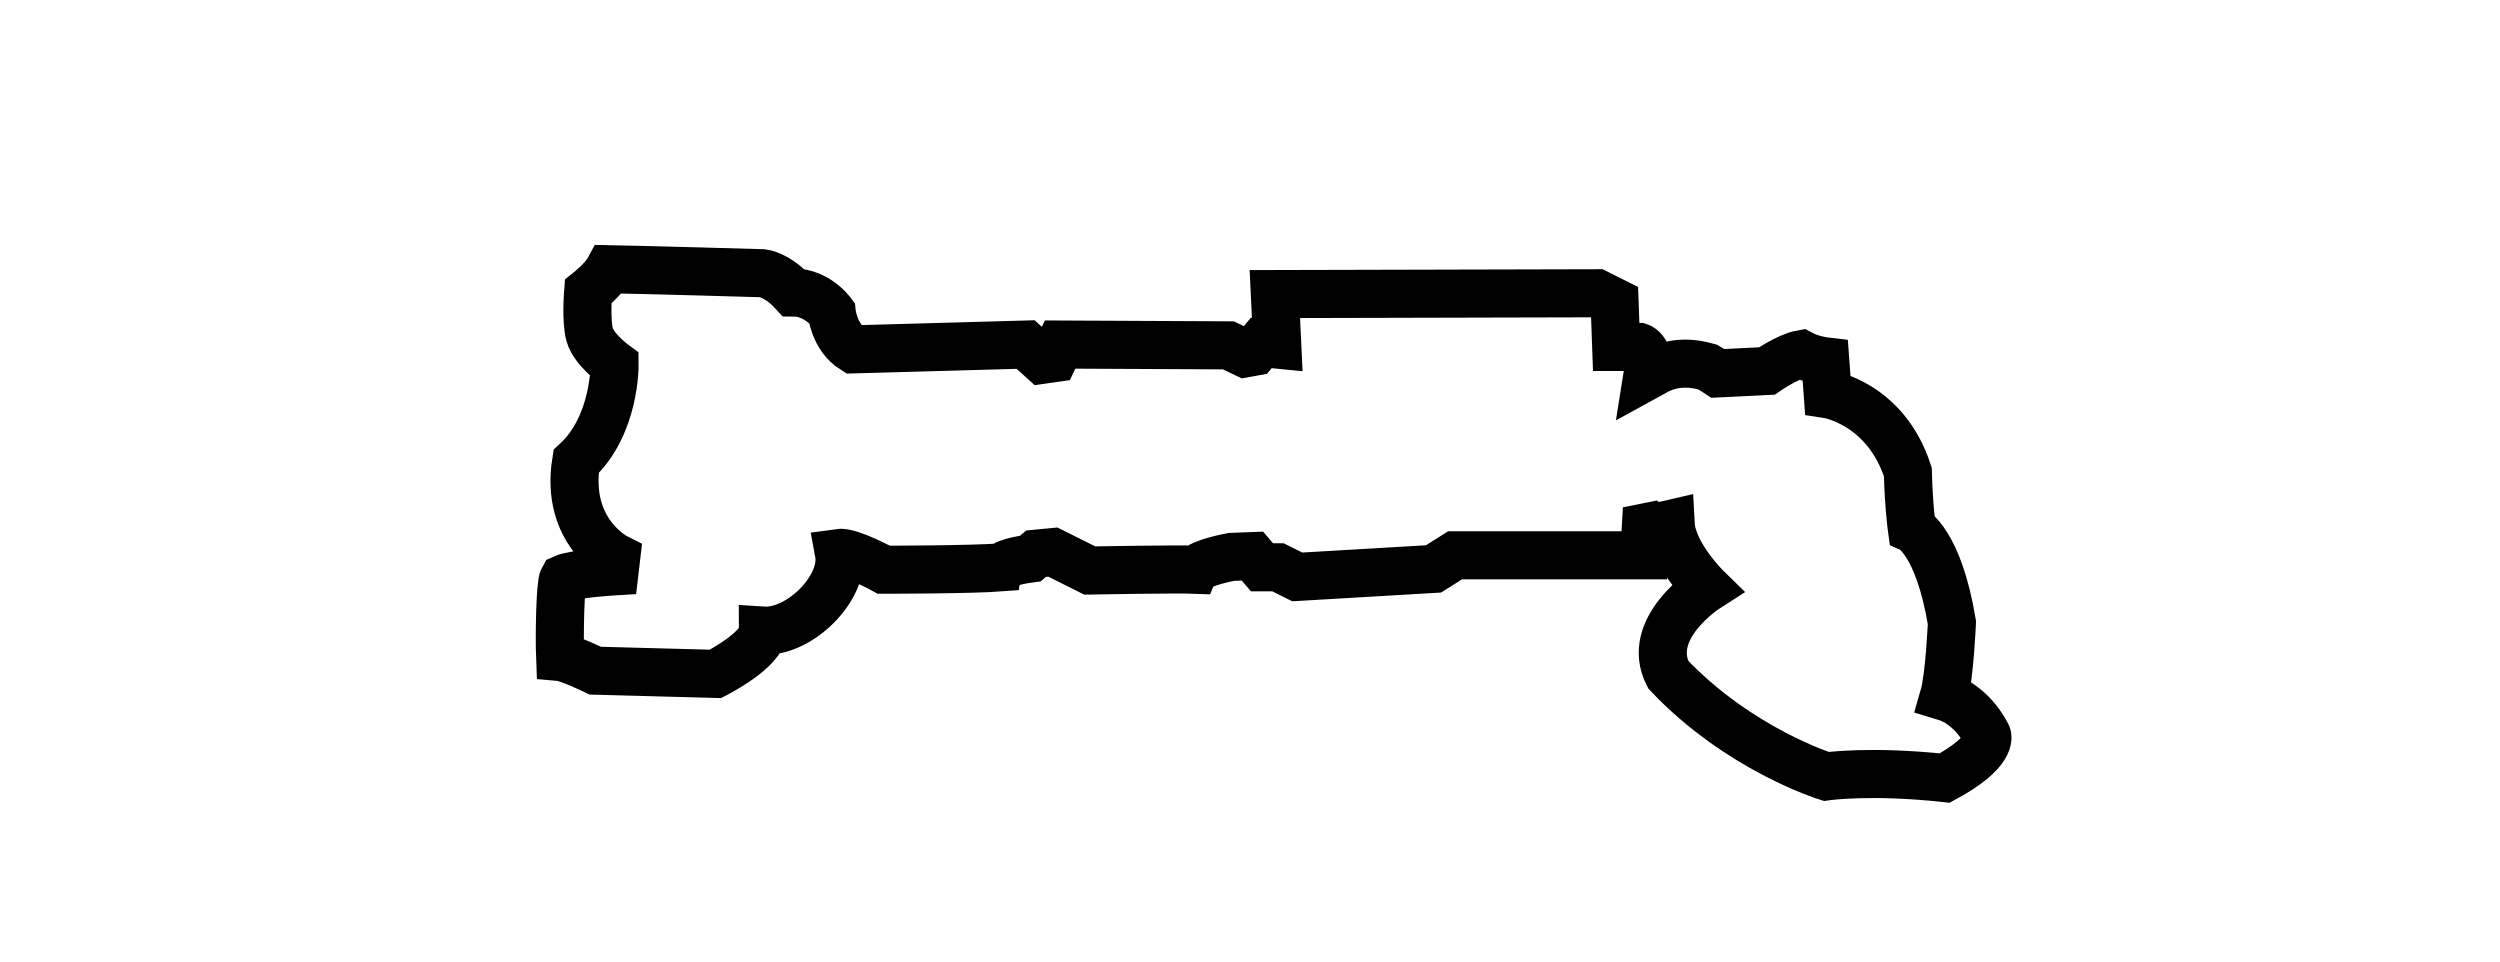
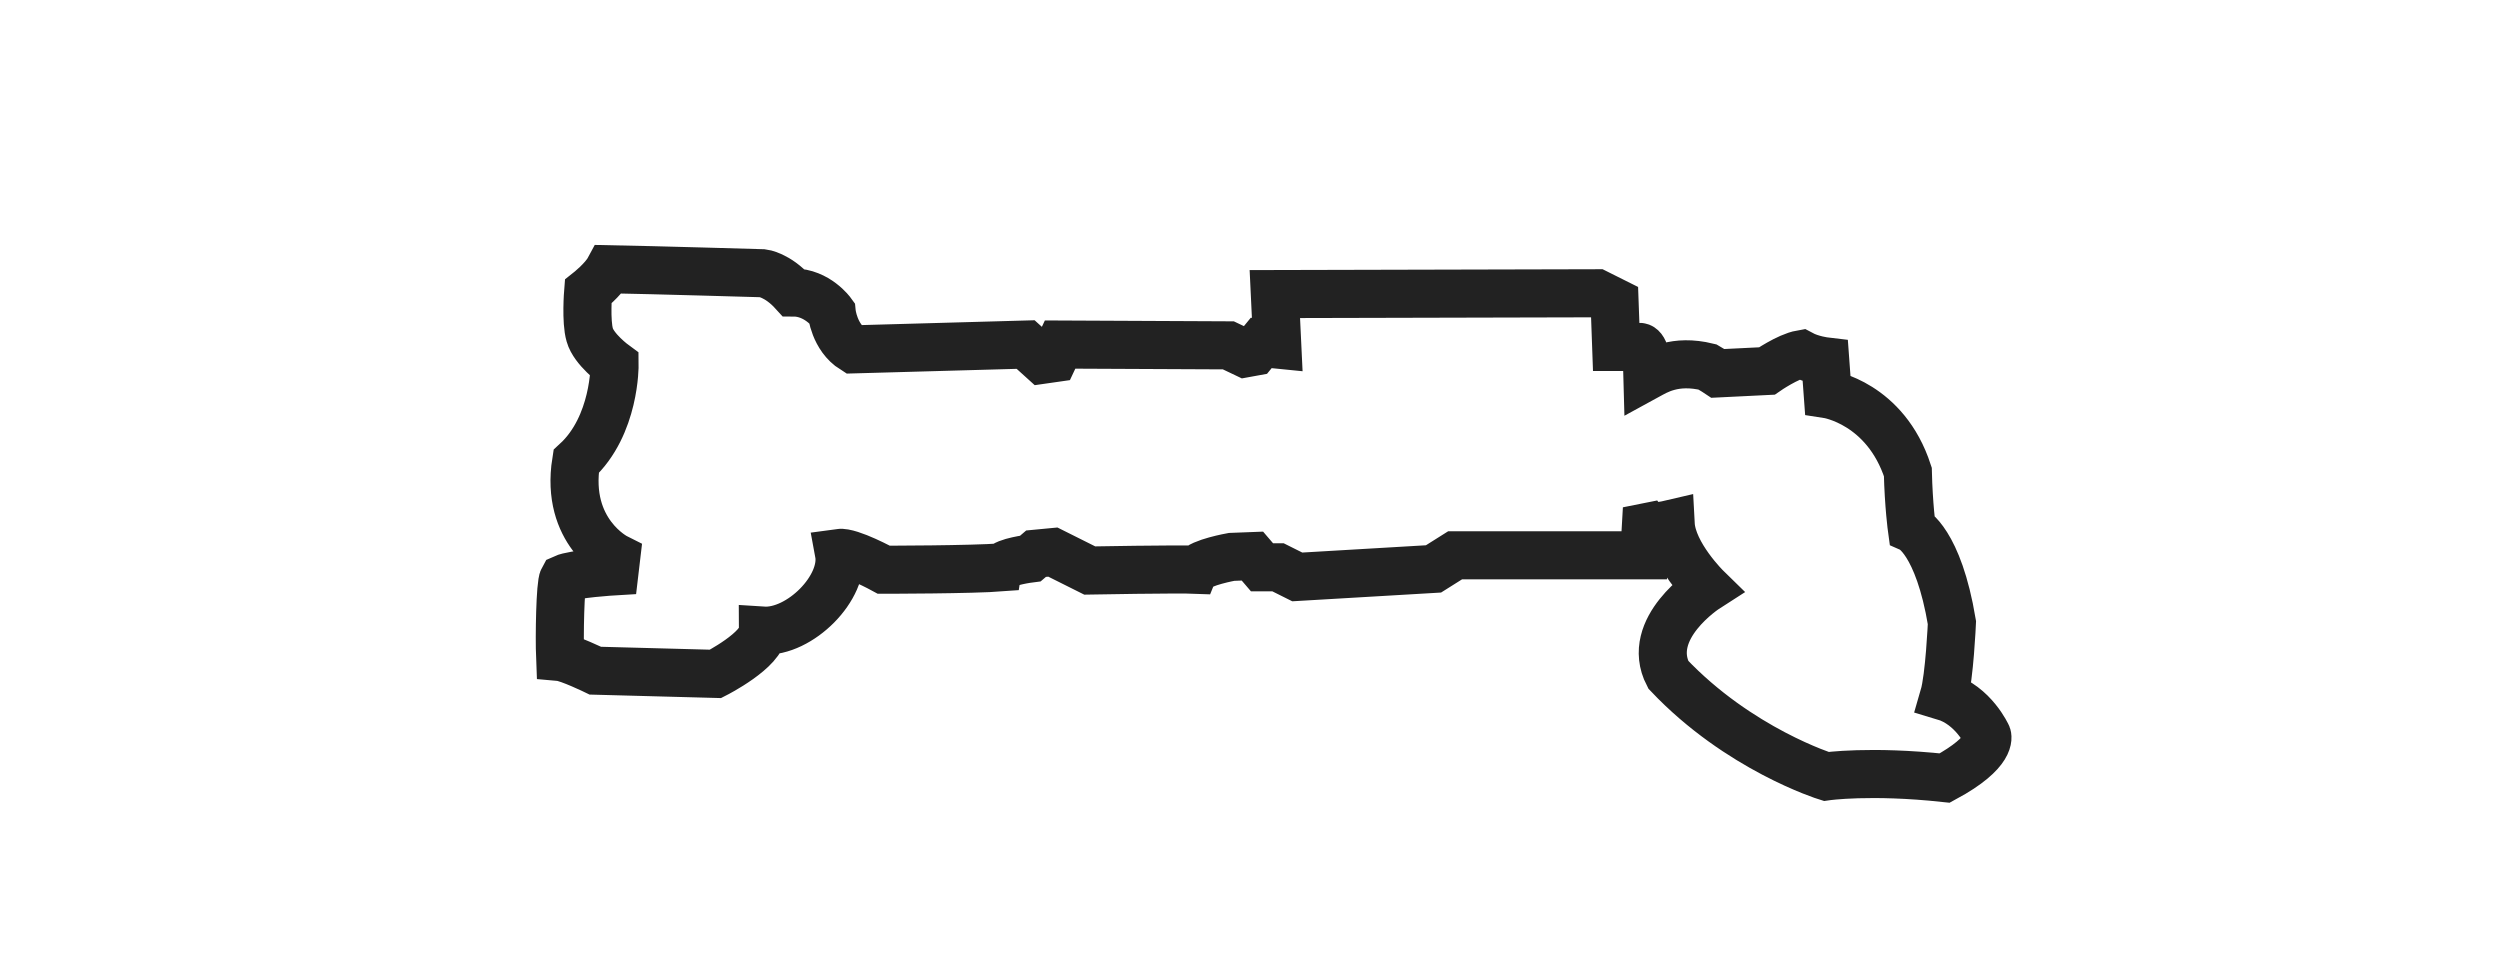
- <svg xmlns="http://www.w3.org/2000/svg" version="1.1" id="Layer_3" x="0px" y="0px" viewBox="0 0 312 120" style="enable-background:new 0 0 312 120;" xml:space="preserve">
+ <svg xmlns="http://www.w3.org/2000/svg" version="1.1" id="Layer_3" x="0px" y="0px" viewBox="-149 337 312 120" style="enable-background:new -149 337 312 120;" xml:space="preserve">
  <style type="text/css">
- 	.st0{fill:none;stroke:#000000;stroke-width:6;stroke-miterlimit:10;}
+ 	.st0{fill:none;stroke:#222222;stroke-width:6;stroke-miterlimit:10;}
</style>
-   <path id="XMLID_4_" class="st0" d="M106.5,43.6L128,43l2.1,1.9l1.4-0.2l0.8-1.7l21,0.1l2.1,1l1.1-0.2l0.9-1.1l2,0.2l-0.3-6.3  l40.2-0.1l2.2,1.1l0.2,5.6l2.9,0c0,0,1.5,0.5,1,3.6c1.1-0.6,3.3-2.3,7.5-1.1c0.7,0.4,1.3,0.8,1.3,0.8l6.1-0.3c0,0,2.6-1.8,4.3-2.1  c1.3,0.7,3,0.9,3,0.9l0.3,4.1c0,0,7.2,1.1,10,9.7c0.1,4.2,0.5,7.1,0.5,7.1s3.3,1.5,5,11.7c0,0-0.3,6.8-1,9.2  c3.7,1.1,5.4,4.9,5.4,4.9s0.8,2-5.3,5.3c-9.3-1-14.8-0.2-14.8-0.2s-10.9-3.4-19.7-12.7c-3-5.8,4.8-10.8,4.8-10.8s-4.3-4.2-4.5-8  c-1.7,0.4-2.1,0.2-2.1,0.2l-1,0.2l-0.2,3.5l-23.6,0l-2.7,1.7l-17,1l-2.4-1.2l-2,0l-1.2-1.4l-2.6,0.1c0,0-3.9,0.7-4.4,1.6  c-2.4-0.1-13.3,0.1-13.3,0.1l-4.6-2.3l-2.1,0.2l-0.7,0.6c0,0-3.2,0.4-3.5,1.1c-3.8,0.3-14.8,0.3-14.8,0.3s-4.2-2.3-5.6-2.1  c0.8,4.3-4.9,10-9.5,9.7c0,2.4-5.9,5.4-5.9,5.4l-15-0.4c0,0-3.3-1.6-4.4-1.7c-0.1-2.5,0-9.1,0.4-9.8c1.3-0.6,6.4-0.9,6.4-0.9  l0.2-1.7c0,0-6.4-3.2-5-12c4.9-4.5,4.8-12.1,4.8-12.1s-2.6-1.9-3.1-3.7c-0.5-1.7-0.2-5.4-0.2-5.4s1.9-1.5,2.6-2.8  c5.5,0.1,19.2,0.5,19.2,0.5s1.8,0.2,3.8,2.4c3,0,4.8,2.5,4.8,2.5S104.1,42.1,106.5,43.6z" />
+   <path id="XMLID_4_" class="st0" d="M-42.5,380.6L-21,380l2.1,1.9l1.4-0.2l0.8-1.7l21,0.1l2.1,1l1.1-0.2l0.9-1.1l2,0.2l-0.3-6.3  l40.2-0.1l2.2,1.1l0.2,5.6h2.9c0,0,0.9-0.3,1,3.6c1.1-0.6,3.4-2.1,7.5-1.1c0.7,0.4,1.3,0.8,1.3,0.8l6.1-0.3c0,0,2.6-1.8,4.3-2.1  c1.3,0.7,3,0.9,3,0.9l0.3,4.1c0,0,7.2,1.1,10,9.7c0.1,4.2,0.5,7.1,0.5,7.1s3.3,1.5,5,11.7c0,0-0.3,6.8-1,9.2  c3.7,1.1,5.4,4.9,5.4,4.9s0.8,2-5.3,5.3c-9.3-1-14.8-0.2-14.8-0.2s-10.9-3.4-19.7-12.7c-3-5.8,4.8-10.8,4.8-10.8s-4.3-4.2-4.5-8  c-1.7,0.4-2.1,0.2-2.1,0.2l-1,0.2l-0.2,3.5H32.6l-2.7,1.7l-17,1l-2.4-1.2h-2l-1.2-1.4l-2.6,0.1c0,0-3.9,0.7-4.4,1.6  c-2.4-0.1-13.3,0.1-13.3,0.1l-4.6-2.3l-2.1,0.2l-0.7,0.6c0,0-3.2,0.4-3.5,1.1c-3.8,0.3-14.8,0.3-14.8,0.3s-4.2-2.3-5.6-2.1  c0.8,4.3-4.9,10-9.5,9.7c0,2.4-5.9,5.4-5.9,5.4l-15-0.4c0,0-3.3-1.6-4.4-1.7c-0.1-2.5,0-9.1,0.4-9.8c1.3-0.6,6.4-0.9,6.4-0.9  l0.2-1.7c0,0-6.4-3.2-5-12c4.9-4.5,4.8-12.1,4.8-12.1s-2.6-1.9-3.1-3.7c-0.5-1.7-0.2-5.4-0.2-5.4s1.9-1.5,2.6-2.8  c5.5,0.1,19.2,0.5,19.2,0.5s1.8,0.2,3.8,2.4c3,0,4.8,2.5,4.8,2.5S-44.9,379.1-42.5,380.6z" />
</svg>
